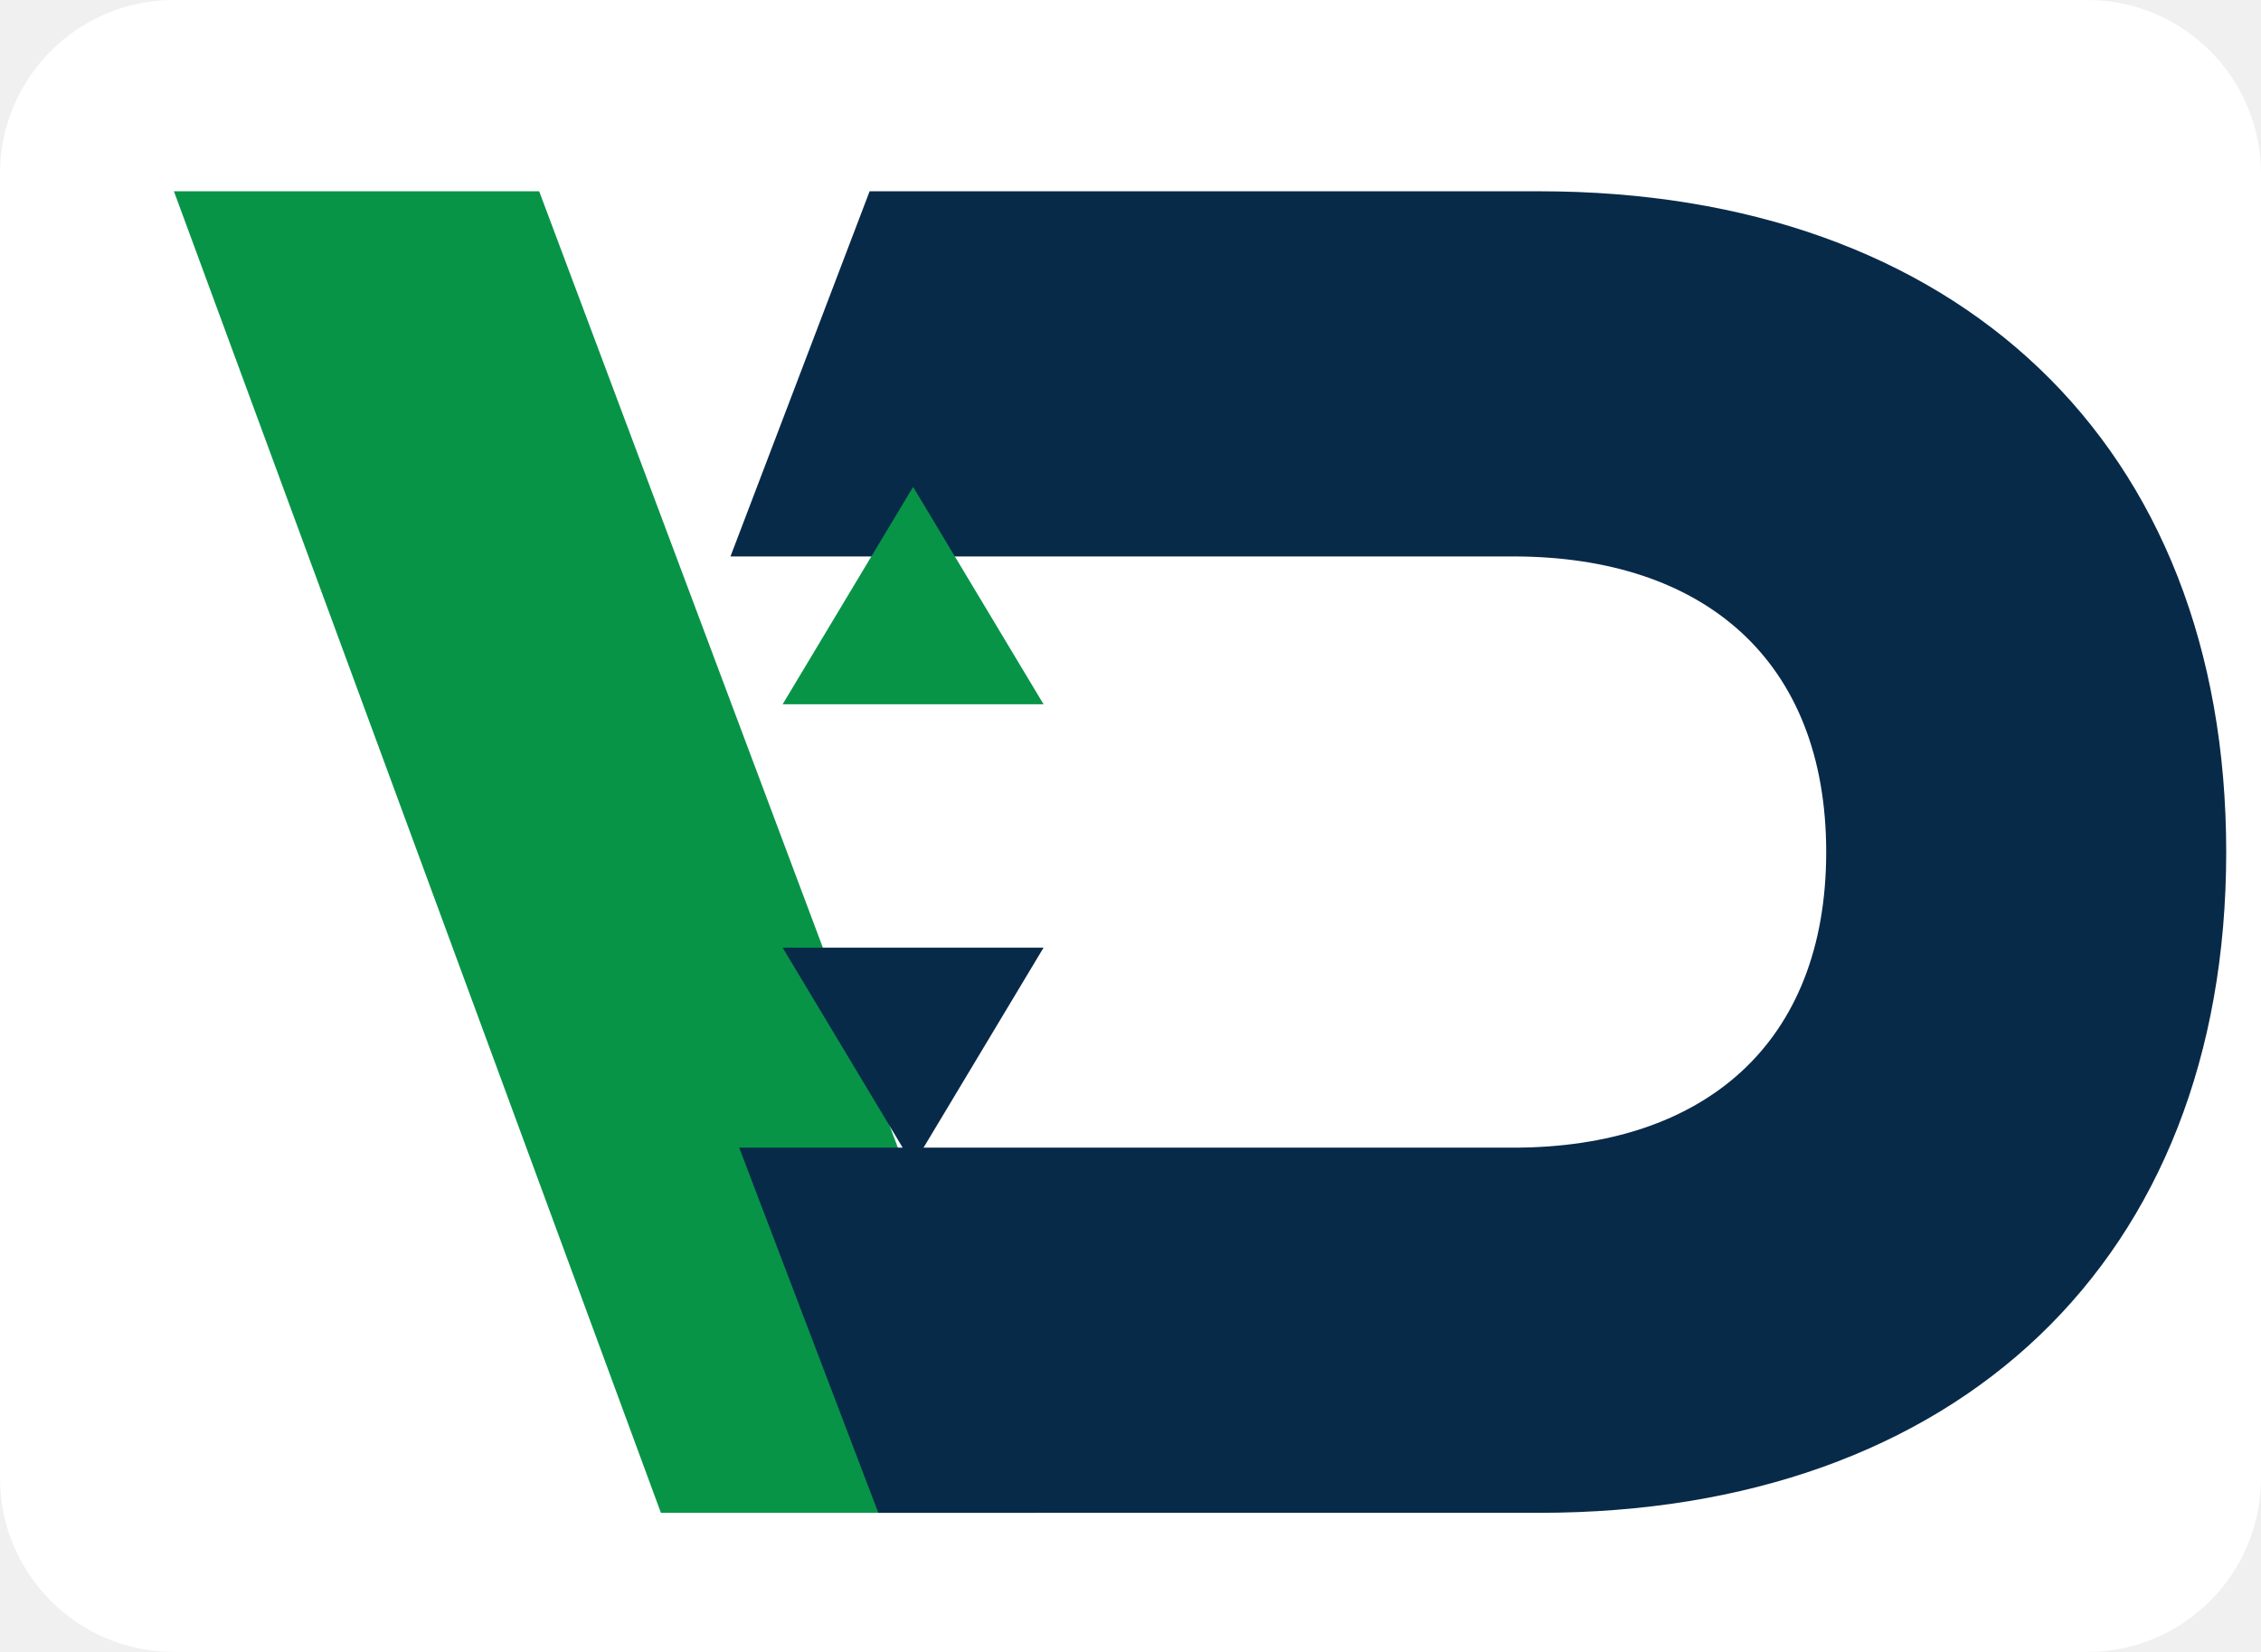
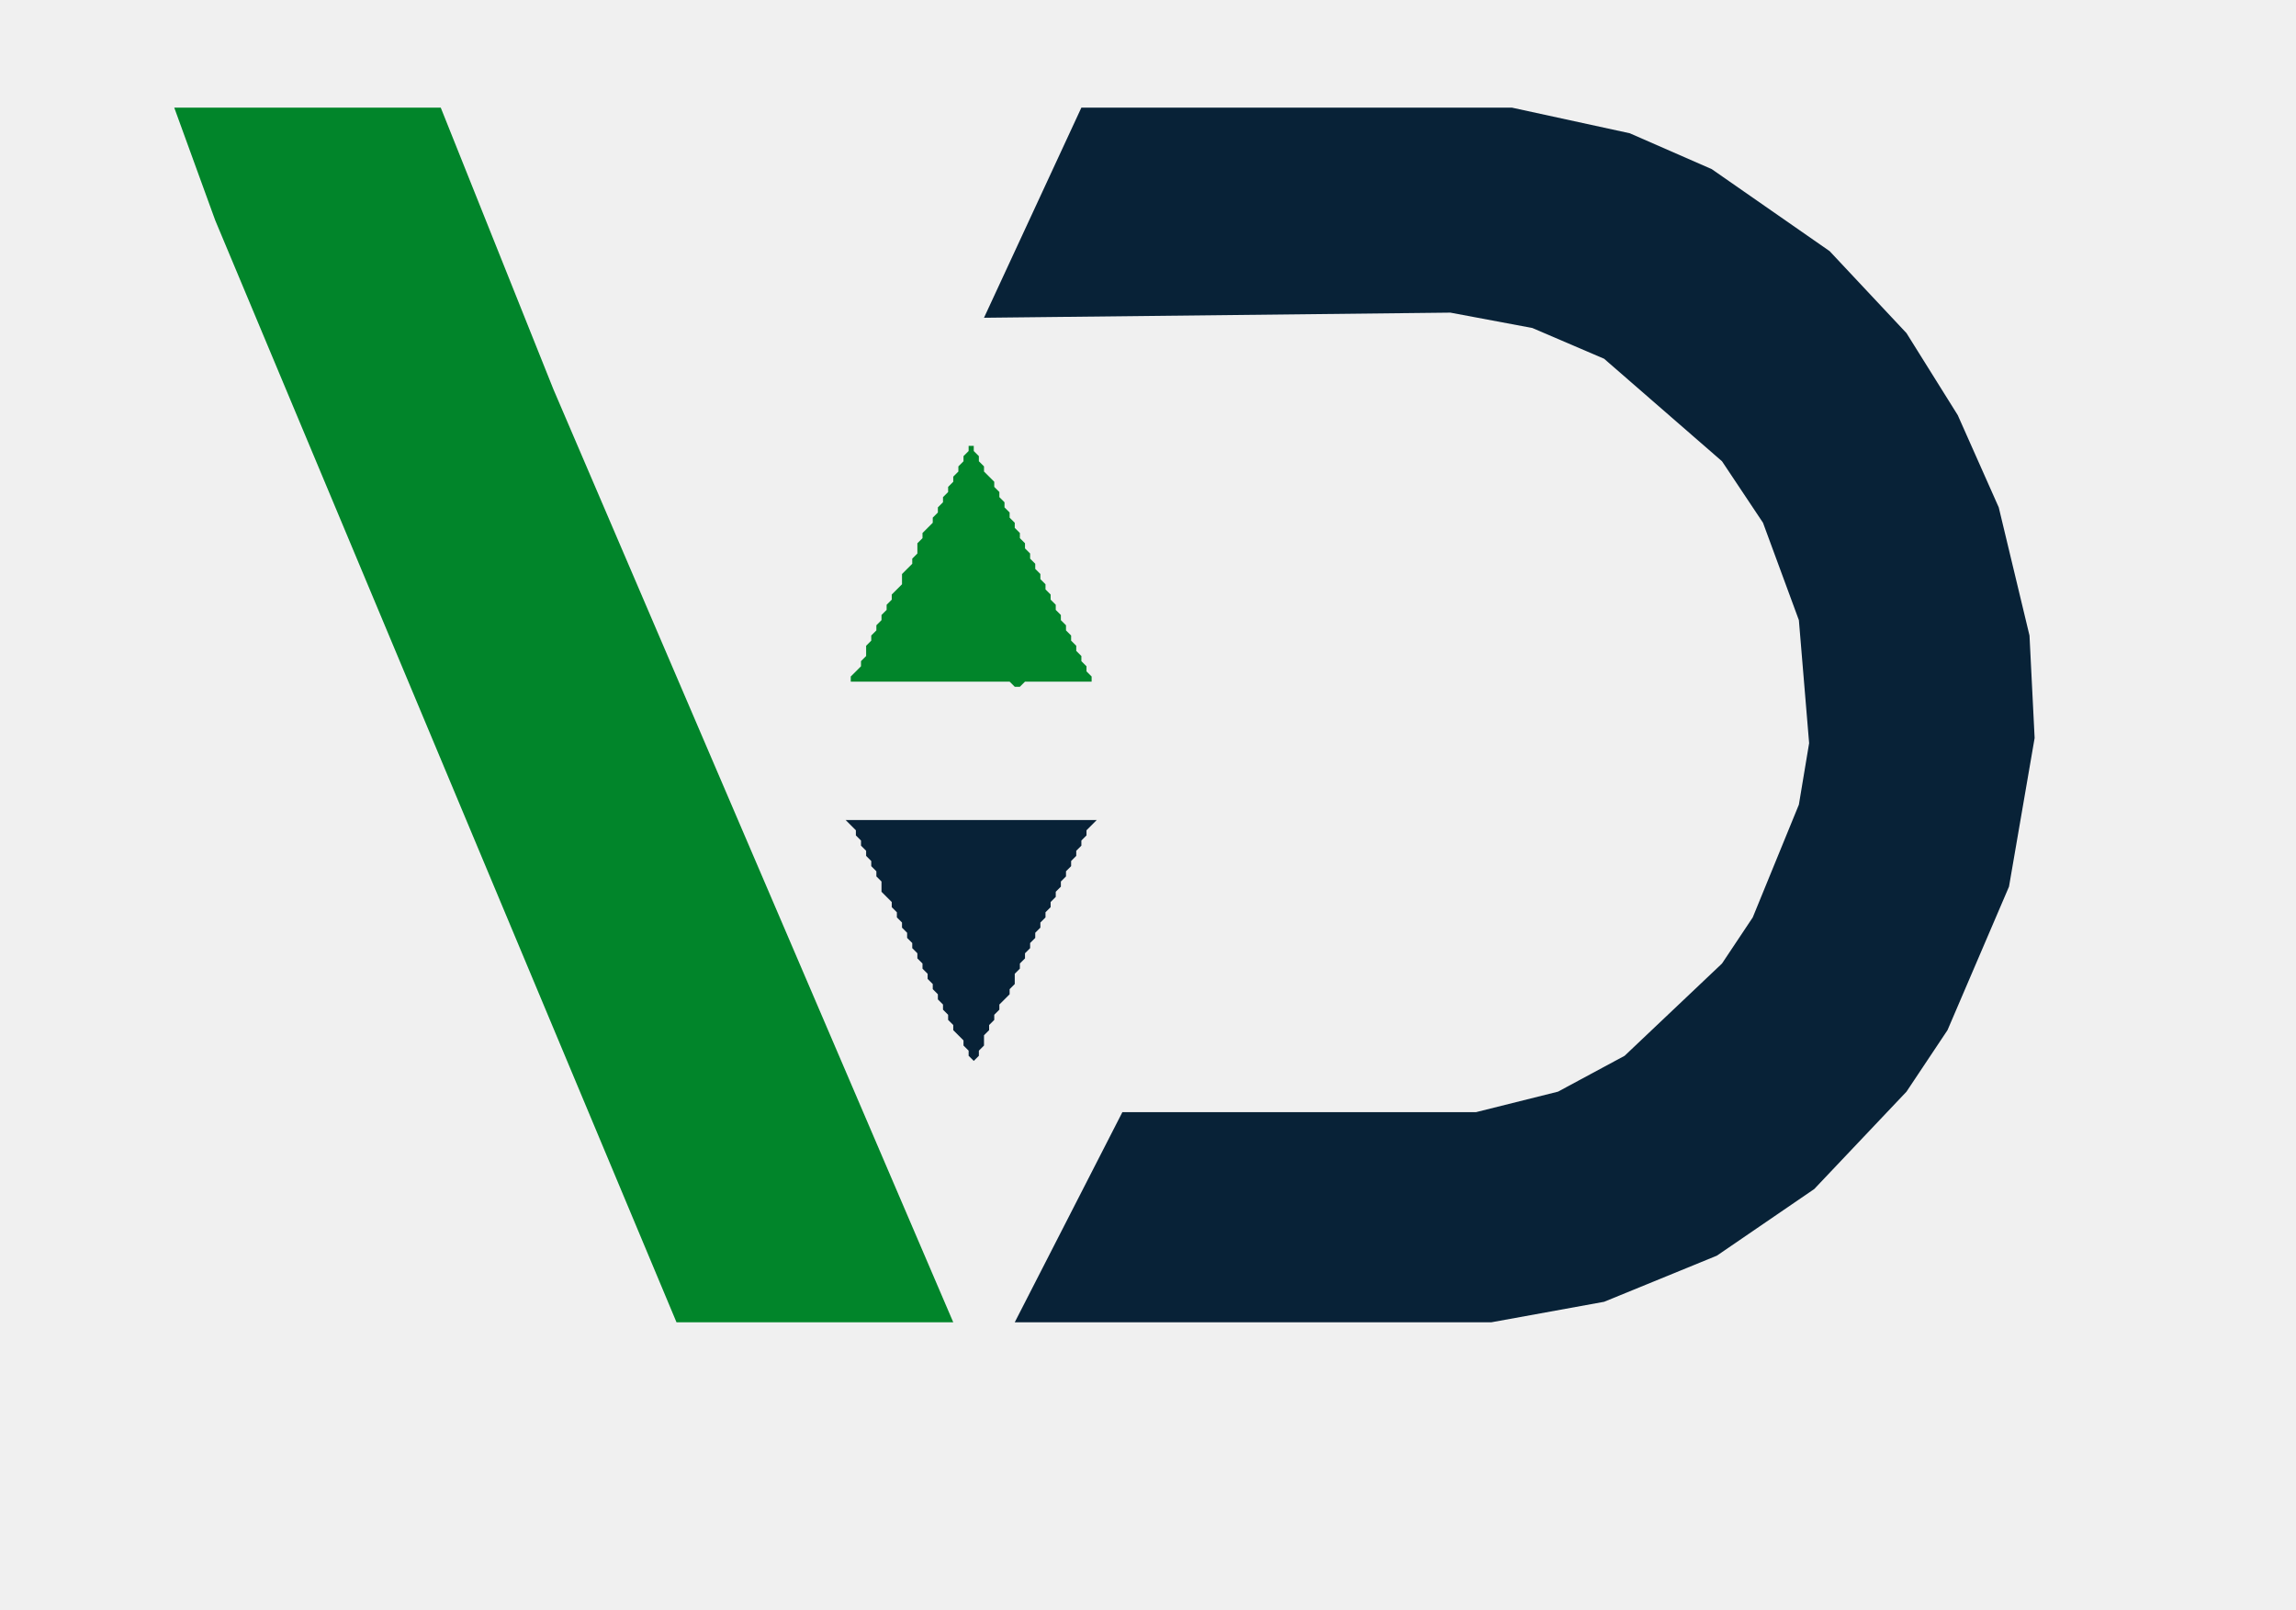
- <svg xmlns="http://www.w3.org/2000/svg" viewBox="0 0 260 190" role="img" aria-label="Výtahy DC">
-   <rect width="260" height="190" rx="20" fill="#ffffff" />
-   <g transform="translate(10 18)">
-     <path d="M10 4h42l57 152H66z" fill="#079447" />
-     <path d="M90 4h77c48 0 79 29 79 76s-31 76-79 76H91l-16-42h89c22 0 36-12 36-34s-14-34-36-34H74z" fill="#082a49" />
-     <path d="M80 63l15-25 15 25z" fill="#079447" />
-     <path d="M80 91h30l-15 25z" fill="#082a49" />
-   </g>
+ <svg xmlns="http://www.w3.org/2000/svg" viewBox="0 0 448 314" role="img" aria-label="Výtahy DC">
+   <path fill="#01852a" fill-rule="evenodd" d="M 189 87 L 189 88 L 188 89 L 188 90 L 187 91 L 187 92 L 186 93 L 186 94 L 185 95 L 185 96 L 184 97 L 184 98 L 183 99 L 183 100 L 182 101 L 182 102 L 180 104 L 180 105 L 179 106 L 179 108 L 178 109 L 178 110 L 176 112 L 176 114 L 174 116 L 174 117 L 173 118 L 173 119 L 172 120 L 172 121 L 171 122 L 171 123 L 170 124 L 170 125 L 169 126 L 169 128 L 168 129 L 168 130 L 166 132 L 166 133 L 197 133 L 198 134 L 199 134 L 200 133 L 213 133 L 213 132 L 212 131 L 212 130 L 211 129 L 211 128 L 210 127 L 210 126 L 209 125 L 209 124 L 208 123 L 208 122 L 207 121 L 207 120 L 206 119 L 206 118 L 205 117 L 205 116 L 204 115 L 204 114 L 203 113 L 203 112 L 202 111 L 202 110 L 201 109 L 201 108 L 200 107 L 200 106 L 199 105 L 199 104 L 198 103 L 198 102 L 197 101 L 197 100 L 196 99 L 196 98 L 195 97 L 195 96 L 194 95 L 194 94 L 192 92 L 192 91 L 191 90 L 191 89 L 190 88 L 190 87 Z M 34 21 L 42 43 L 132 258 L 186 258 L 108 76 L 86 21 Z" />
+   <path fill="#082237" fill-rule="evenodd" d="M 165 160 L 167 162 L 167 163 L 168 164 L 168 165 L 169 166 L 169 167 L 170 168 L 170 169 L 171 170 L 171 171 L 172 172 L 172 174 L 174 176 L 174 177 L 175 178 L 175 179 L 176 180 L 176 181 L 177 182 L 177 183 L 178 184 L 178 185 L 179 186 L 179 187 L 180 188 L 180 189 L 181 190 L 181 191 L 182 192 L 182 193 L 183 194 L 183 195 L 184 196 L 184 197 L 185 198 L 185 199 L 186 200 L 186 201 L 188 203 L 188 204 L 189 205 L 189 206 L 190 207 L 191 206 L 191 205 L 192 204 L 192 202 L 193 201 L 193 200 L 194 199 L 194 198 L 195 197 L 195 196 L 197 194 L 197 193 L 198 192 L 198 190 L 199 189 L 199 188 L 200 187 L 200 186 L 201 185 L 201 184 L 202 183 L 202 182 L 203 181 L 203 180 L 204 179 L 204 178 L 205 177 L 205 176 L 206 175 L 206 174 L 207 173 L 207 172 L 208 171 L 208 170 L 209 169 L 209 168 L 210 167 L 210 166 L 211 165 L 211 164 L 212 163 L 212 162 L 214 160 Z M 211 21 L 192 62 L 283 61 L 299 64 L 313 70 L 336 90 L 344 102 L 351 121 L 353 145 L 351 157 L 342 179 L 336 188 L 317 206 L 304 213 L 288 217 L 219 217 L 198 258 L 291 258 L 313 254 L 335 245 L 354 232 L 372 213 L 380 201 L 392 173 L 397 144 L 396 124 L 390 99 L 382 81 L 372 65 L 357 49 L 334 33 L 318 26 L 295 21 Z" />
</svg>
